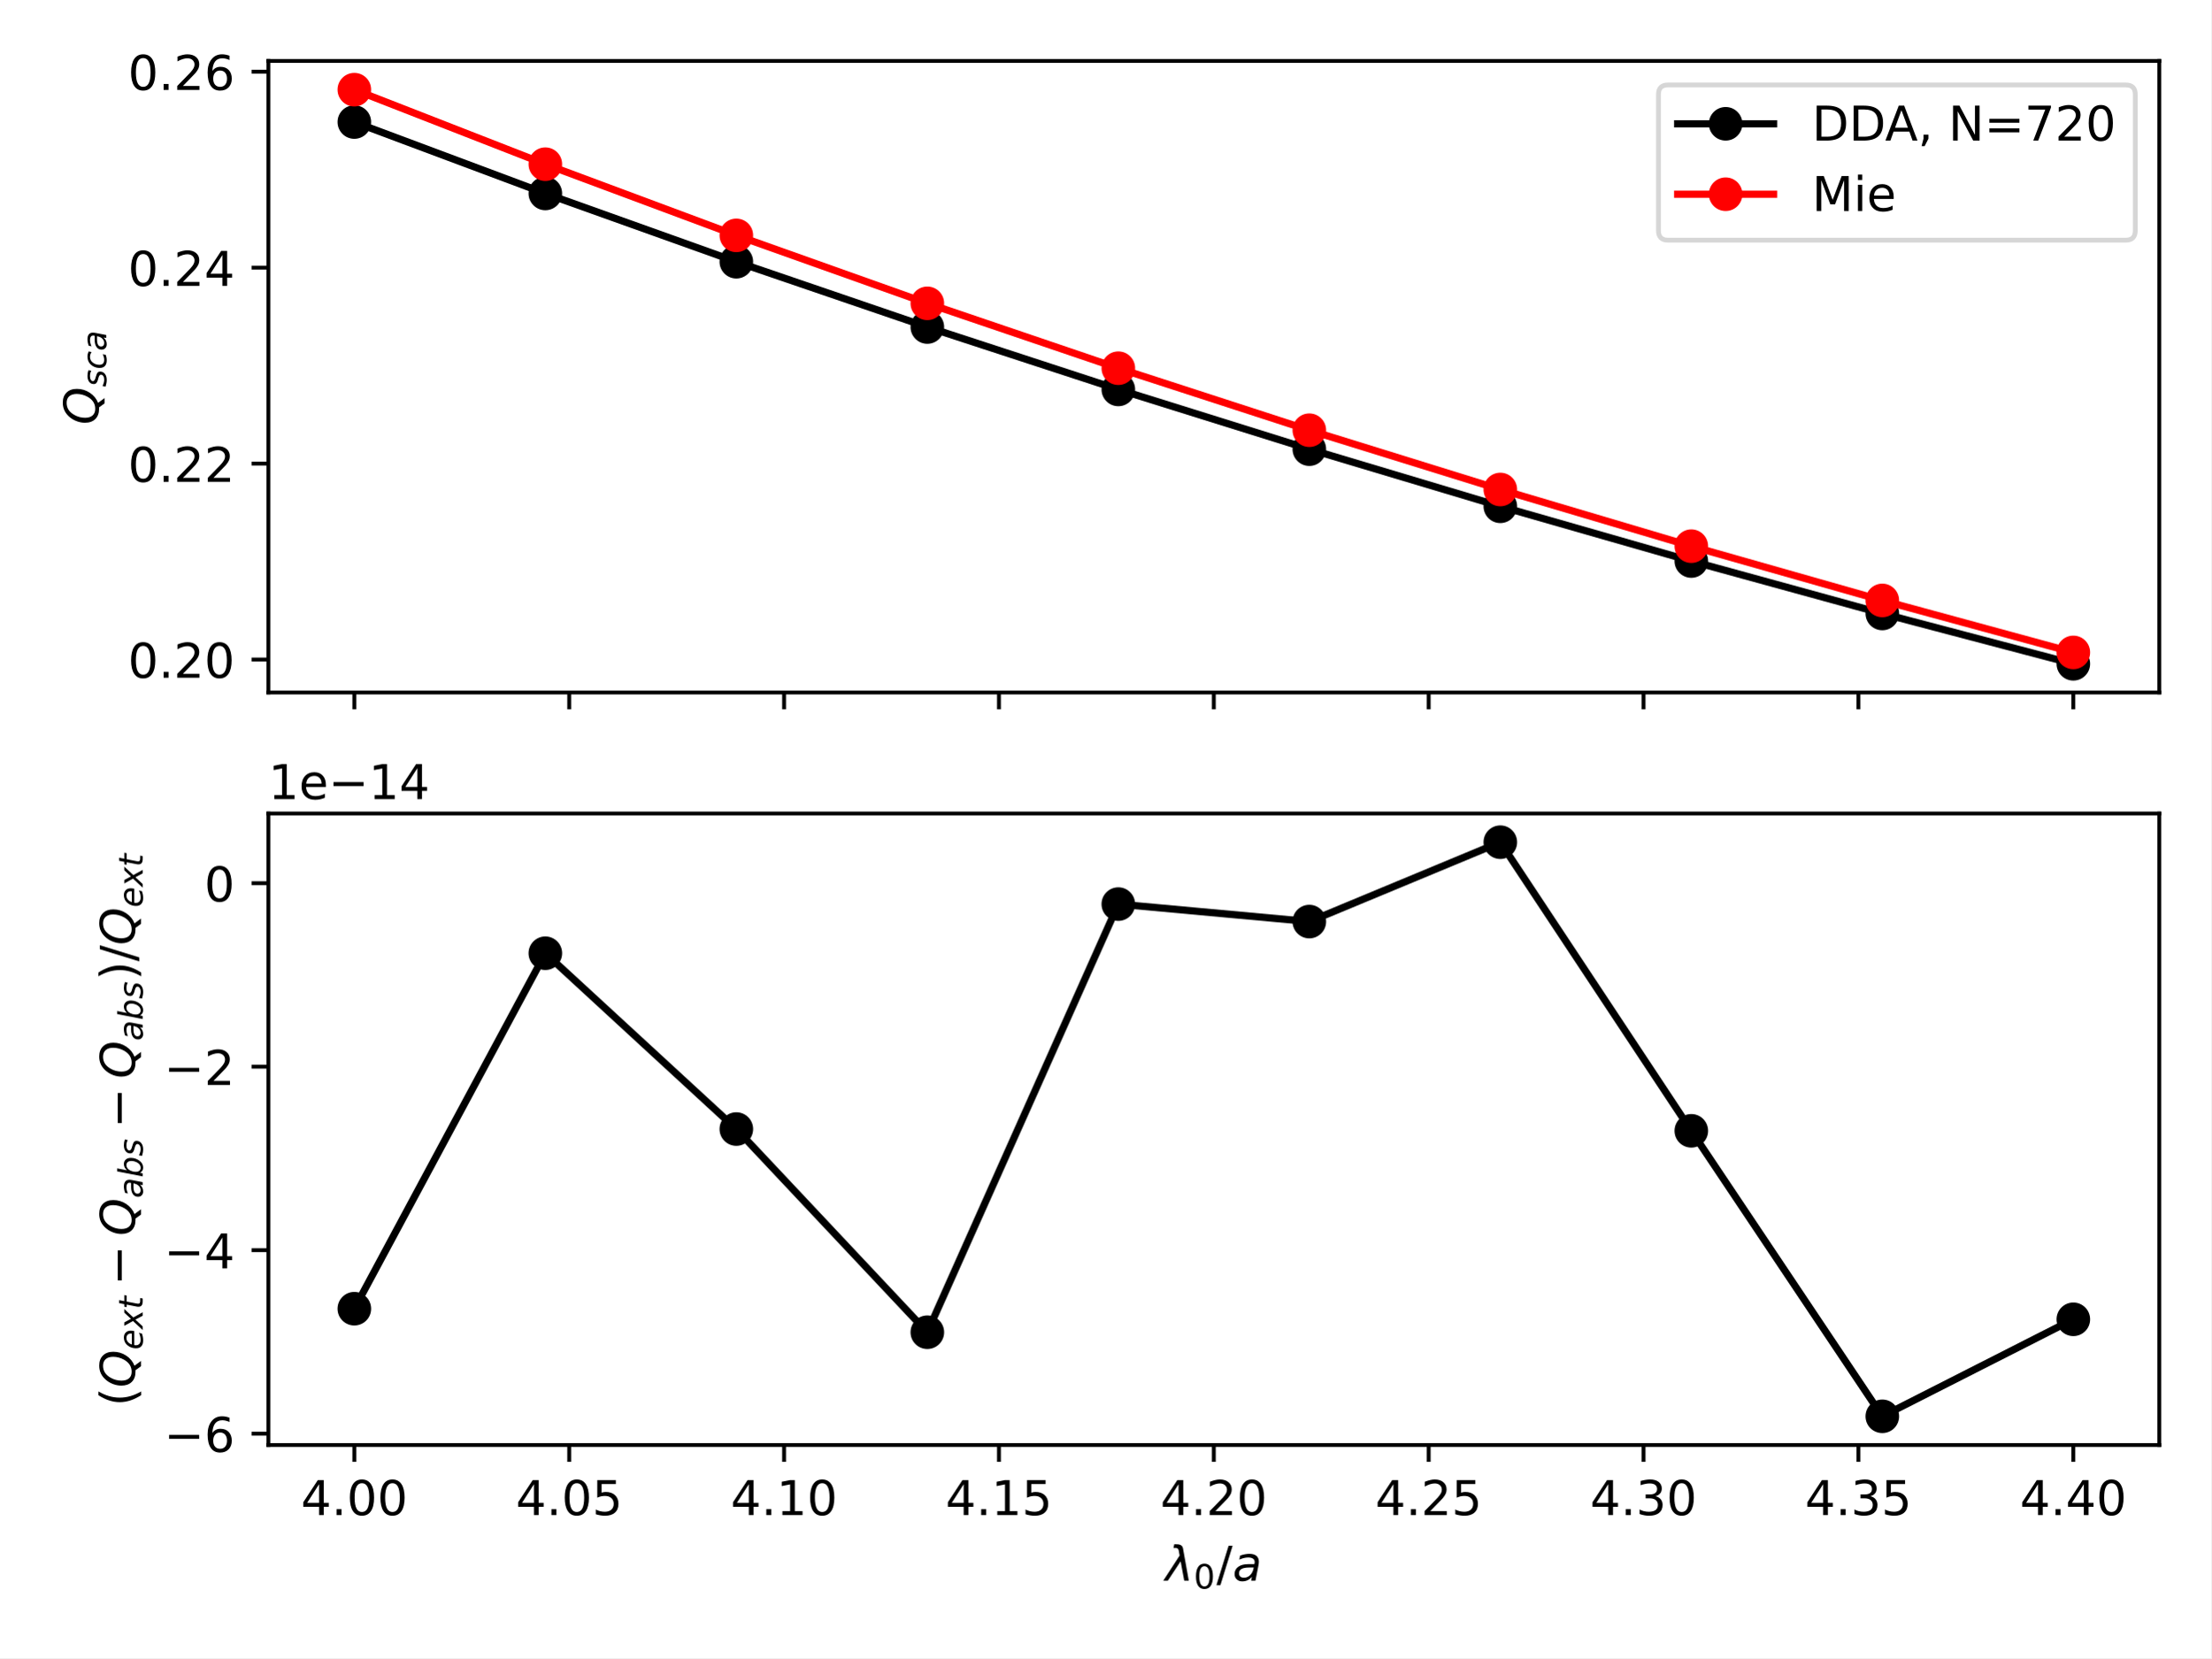
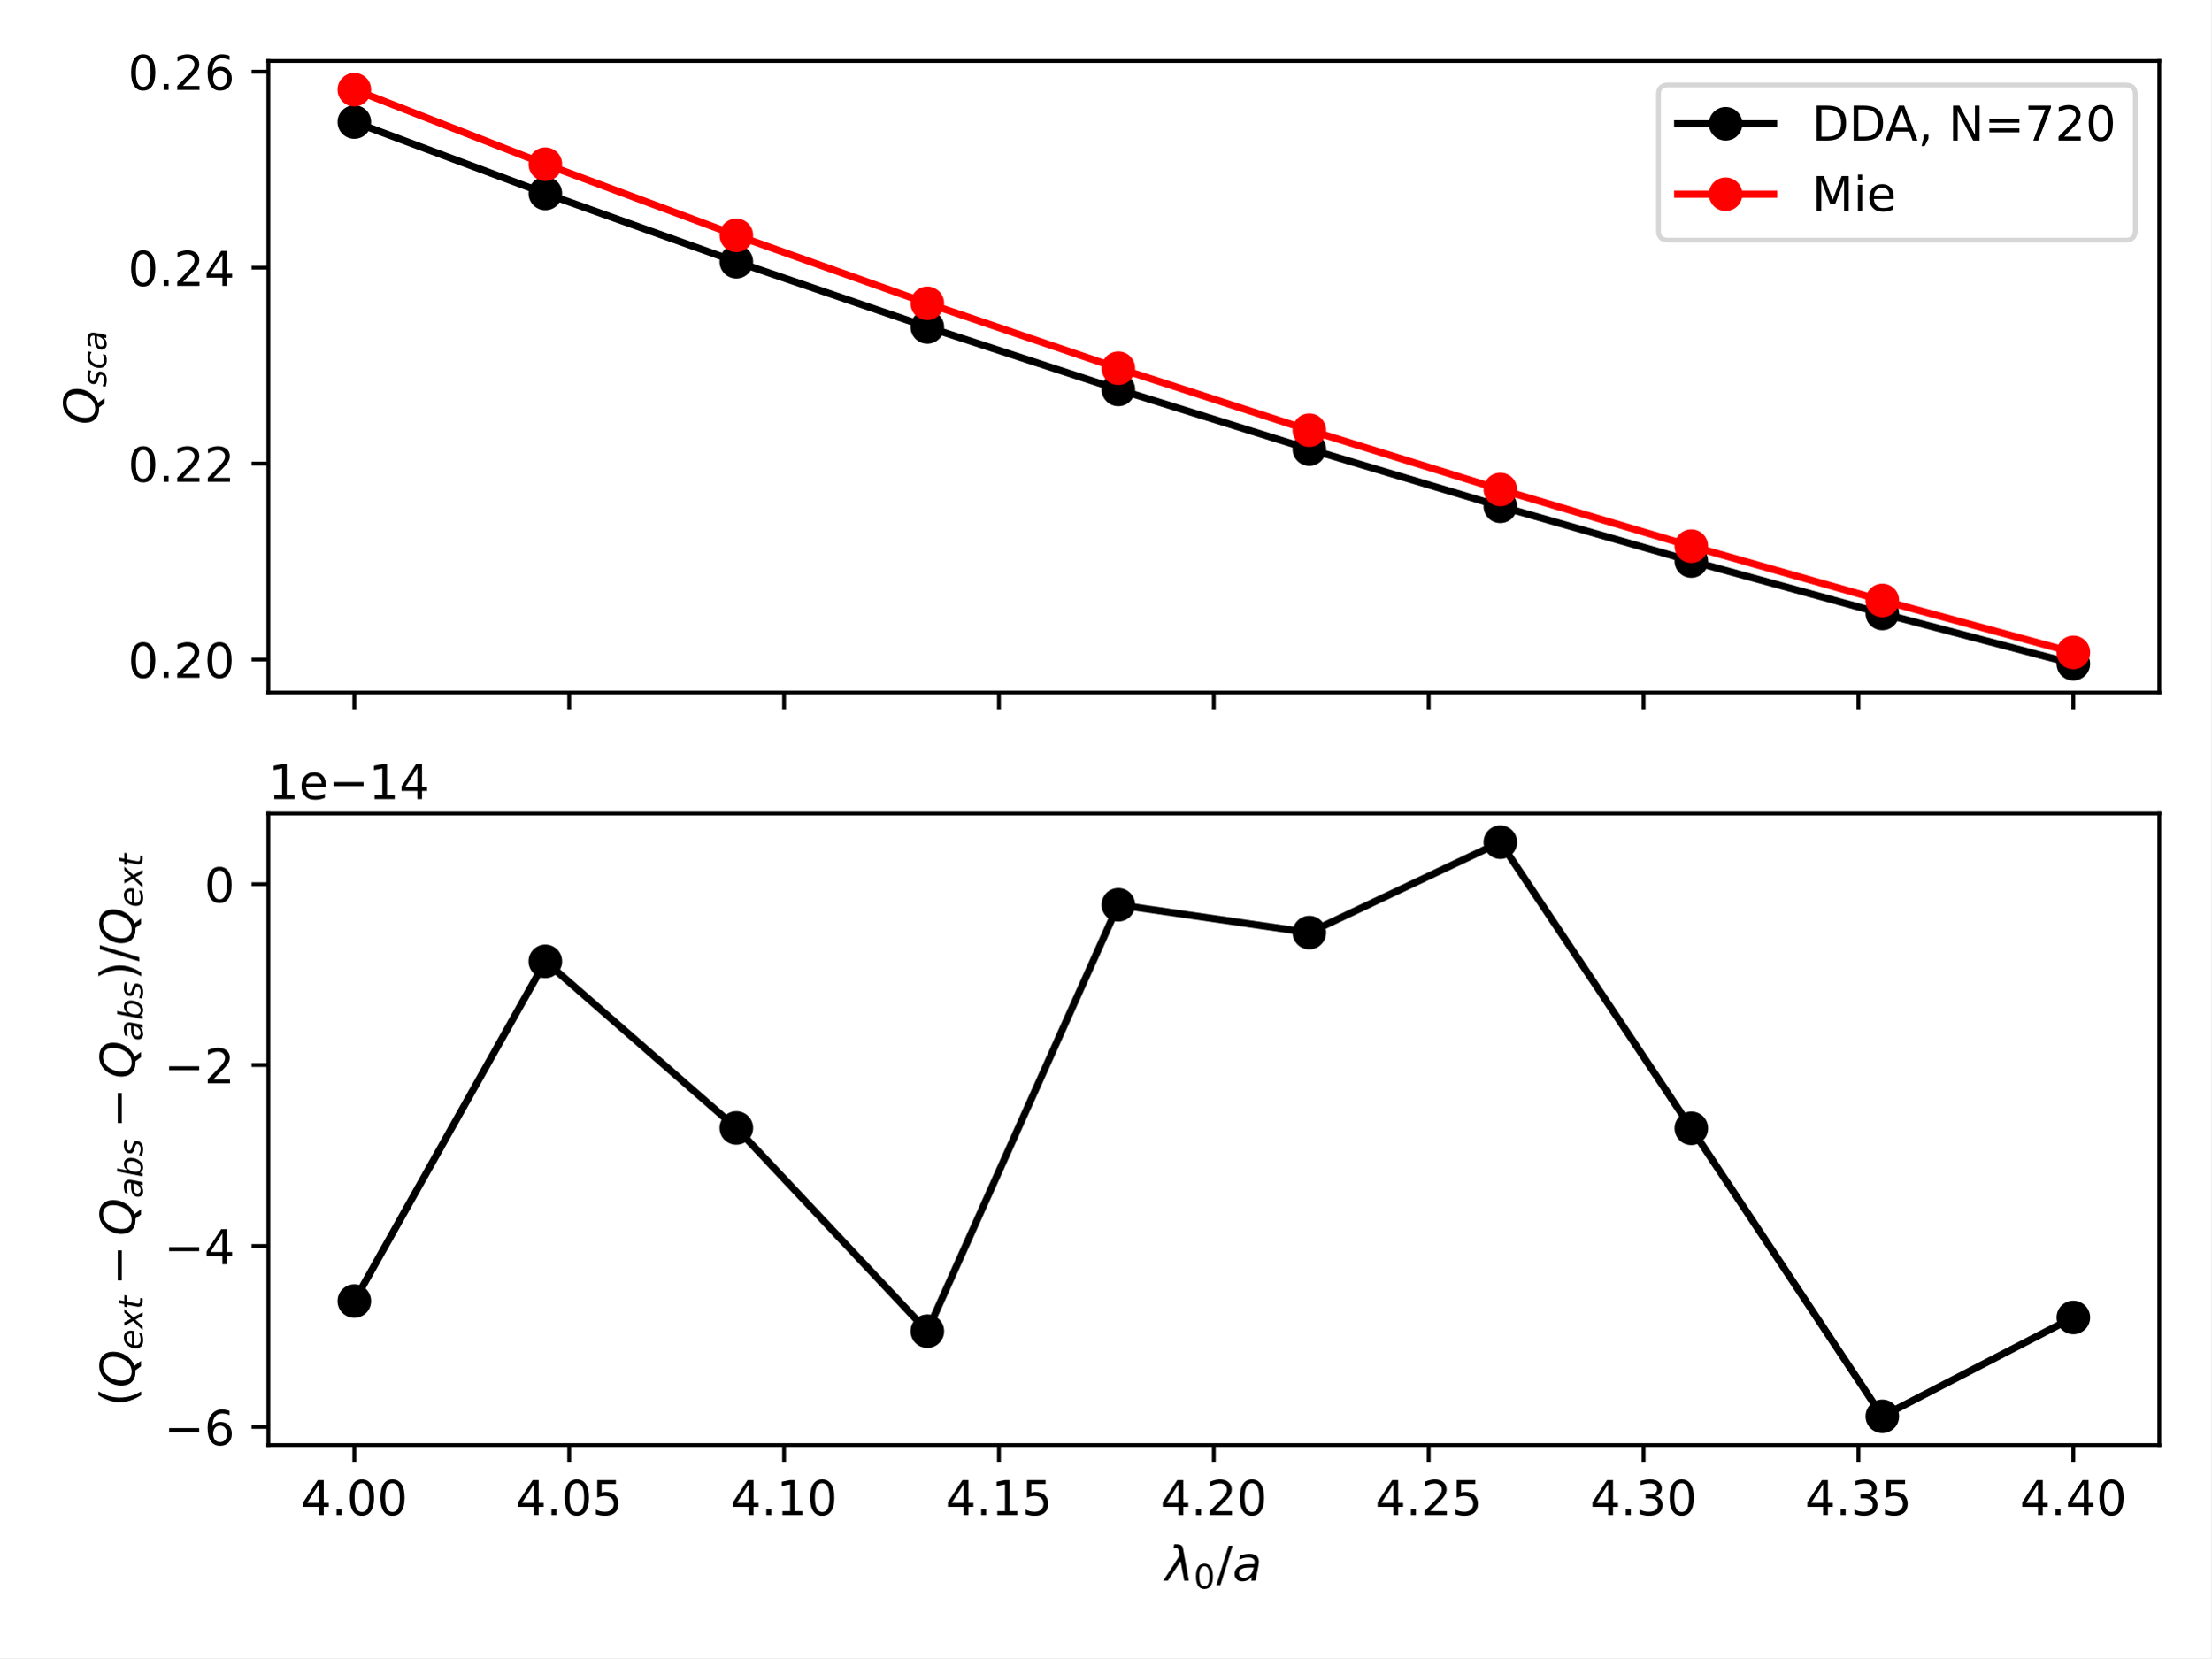
<svg xmlns="http://www.w3.org/2000/svg" xmlns:xlink="http://www.w3.org/1999/xlink" width="460.8pt" height="345.6pt" viewBox="0 0 460.8 345.6" version="1.1">
  <defs>
    <style type="text/css">*{stroke-linejoin: round; stroke-linecap: butt}</style>
  </defs>
  <g id="figure_1">
    <g id="patch_1">
      <path d="M 0 345.6  L 460.8 345.6  L 460.8 0  L 0 0  z " style="fill: #ffffff" />
    </g>
    <g id="axes_1">
      <g id="patch_2">
        <path d="M 55.928 144.337  L 450 144.337  L 450 12.702  L 55.928 12.702  z " style="fill: #ffffff" />
      </g>
      <g id="matplotlib.axis_1">
        <g id="xtick_1">
          <g id="line2d_1">
            <defs>
-               <path id="m3dba878d55" d="M 0 0  L 0 3.5  " style="stroke: #000000; stroke-width: 0.8" />
-             </defs>
-             <g>
-               <use xlink:href="#m3dba878d55" x="73.84" y="144.337" style="stroke: #000000; stroke-width: 0.8" />
+               <path id="mefe708e5c0" d="M 0 0  L 0 3.5  " style="stroke: #000000; stroke-width: 0.8" />
+             </defs>
+             <g>
+               <use xlink:href="#mefe708e5c0" x="73.84" y="144.337" style="stroke: #000000; stroke-width: 0.8" />
            </g>
          </g>
        </g>
        <g id="xtick_2">
          <g id="line2d_2">
            <g>
-               <use xlink:href="#m3dba878d55" x="118.621" y="144.337" style="stroke: #000000; stroke-width: 0.8" />
+               <use xlink:href="#mefe708e5c0" x="118.621" y="144.337" style="stroke: #000000; stroke-width: 0.8" />
            </g>
          </g>
        </g>
        <g id="xtick_3">
          <g id="line2d_3">
            <g>
-               <use xlink:href="#m3dba878d55" x="163.402" y="144.337" style="stroke: #000000; stroke-width: 0.8" />
+               <use xlink:href="#mefe708e5c0" x="163.402" y="144.337" style="stroke: #000000; stroke-width: 0.8" />
            </g>
          </g>
        </g>
        <g id="xtick_4">
          <g id="line2d_4">
            <g>
-               <use xlink:href="#m3dba878d55" x="208.183" y="144.337" style="stroke: #000000; stroke-width: 0.8" />
+               <use xlink:href="#mefe708e5c0" x="208.183" y="144.337" style="stroke: #000000; stroke-width: 0.8" />
            </g>
          </g>
        </g>
        <g id="xtick_5">
          <g id="line2d_5">
            <g>
-               <use xlink:href="#m3dba878d55" x="252.964" y="144.337" style="stroke: #000000; stroke-width: 0.8" />
+               <use xlink:href="#mefe708e5c0" x="252.964" y="144.337" style="stroke: #000000; stroke-width: 0.8" />
            </g>
          </g>
        </g>
        <g id="xtick_6">
          <g id="line2d_6">
            <g>
-               <use xlink:href="#m3dba878d55" x="297.745" y="144.337" style="stroke: #000000; stroke-width: 0.8" />
+               <use xlink:href="#mefe708e5c0" x="297.745" y="144.337" style="stroke: #000000; stroke-width: 0.8" />
            </g>
          </g>
        </g>
        <g id="xtick_7">
          <g id="line2d_7">
            <g>
-               <use xlink:href="#m3dba878d55" x="342.526" y="144.337" style="stroke: #000000; stroke-width: 0.8" />
+               <use xlink:href="#mefe708e5c0" x="342.526" y="144.337" style="stroke: #000000; stroke-width: 0.8" />
            </g>
          </g>
        </g>
        <g id="xtick_8">
          <g id="line2d_8">
            <g>
-               <use xlink:href="#m3dba878d55" x="387.307" y="144.337" style="stroke: #000000; stroke-width: 0.8" />
+               <use xlink:href="#mefe708e5c0" x="387.307" y="144.337" style="stroke: #000000; stroke-width: 0.8" />
            </g>
          </g>
        </g>
        <g id="xtick_9">
          <g id="line2d_9">
            <g>
-               <use xlink:href="#m3dba878d55" x="432.088" y="144.337" style="stroke: #000000; stroke-width: 0.8" />
+               <use xlink:href="#mefe708e5c0" x="432.088" y="144.337" style="stroke: #000000; stroke-width: 0.8" />
            </g>
          </g>
        </g>
      </g>
      <g id="matplotlib.axis_2">
        <g id="ytick_1">
          <g id="line2d_10">
            <defs>
-               <path id="m01445441dc" d="M 0 0  L -3.5 0  " style="stroke: #000000; stroke-width: 0.8" />
-             </defs>
-             <g>
-               <use xlink:href="#m01445441dc" x="55.928" y="137.465" style="stroke: #000000; stroke-width: 0.8" />
+               <path id="m9a8d14932c" d="M 0 0  L -3.5 0  " style="stroke: #000000; stroke-width: 0.8" />
+             </defs>
+             <g>
+               <use xlink:href="#m9a8d14932c" x="55.928" y="137.465" style="stroke: #000000; stroke-width: 0.8" />
            </g>
          </g>
          <g id="text_1">
            <g transform="translate(26.66238 141.2645)scale(0.1 -0.1)">
              <defs>
                <path id="DejaVuSans-30" d="M 2034 4250  Q 1547 4250 1301 3770  Q 1056 3291 1056 2328  Q 1056 1369 1301 889  Q 1547 409 2034 409  Q 2525 409 2770 889  Q 3016 1369 3016 2328  Q 3016 3291 2770 3770  Q 2525 4250 2034 4250  z M 2034 4750  Q 2819 4750 3233 4129  Q 3647 3509 3647 2328  Q 3647 1150 3233 529  Q 2819 -91 2034 -91  Q 1250 -91 836 529  Q 422 1150 422 2328  Q 422 3509 836 4129  Q 1250 4750 2034 4750  z " transform="scale(0.015625)" />
                <path id="DejaVuSans-2e" d="M 684 794  L 1344 794  L 1344 0  L 684 0  L 684 794  z " transform="scale(0.015625)" />
                <path id="DejaVuSans-32" d="M 1228 531  L 3431 531  L 3431 0  L 469 0  L 469 531  Q 828 903 1448 1529  Q 2069 2156 2228 2338  Q 2531 2678 2651 2914  Q 2772 3150 2772 3378  Q 2772 3750 2511 3984  Q 2250 4219 1831 4219  Q 1534 4219 1204 4116  Q 875 4013 500 3803  L 500 4441  Q 881 4594 1212 4672  Q 1544 4750 1819 4750  Q 2544 4750 2975 4387  Q 3406 4025 3406 3419  Q 3406 3131 3298 2873  Q 3191 2616 2906 2266  Q 2828 2175 2409 1742  Q 1991 1309 1228 531  z " transform="scale(0.015625)" />
              </defs>
              <use xlink:href="#DejaVuSans-30" />
              <use xlink:href="#DejaVuSans-2e" x="63.623" />
              <use xlink:href="#DejaVuSans-32" x="95.41" />
              <use xlink:href="#DejaVuSans-30" x="159.033" />
            </g>
          </g>
        </g>
        <g id="ytick_2">
          <g id="line2d_11">
            <g>
-               <use xlink:href="#m01445441dc" x="55.928" y="96.624" style="stroke: #000000; stroke-width: 0.8" />
+               <use xlink:href="#m9a8d14932c" x="55.928" y="96.624" style="stroke: #000000; stroke-width: 0.8" />
            </g>
          </g>
          <g id="text_2">
            <g transform="translate(26.66238 100.4233)scale(0.1 -0.1)">
              <use xlink:href="#DejaVuSans-30" />
              <use xlink:href="#DejaVuSans-2e" x="63.623" />
              <use xlink:href="#DejaVuSans-32" x="95.41" />
              <use xlink:href="#DejaVuSans-32" x="159.033" />
            </g>
          </g>
        </g>
        <g id="ytick_3">
          <g id="line2d_12">
            <g>
-               <use xlink:href="#m01445441dc" x="55.928" y="55.783" style="stroke: #000000; stroke-width: 0.8" />
+               <use xlink:href="#m9a8d14932c" x="55.928" y="55.783" style="stroke: #000000; stroke-width: 0.8" />
            </g>
          </g>
          <g id="text_3">
            <g transform="translate(26.66238 59.58205)scale(0.1 -0.1)">
              <defs>
                <path id="DejaVuSans-34" d="M 2419 4116  L 825 1625  L 2419 1625  L 2419 4116  z M 2253 4666  L 3047 4666  L 3047 1625  L 3713 1625  L 3713 1100  L 3047 1100  L 3047 0  L 2419 0  L 2419 1100  L 313 1100  L 313 1709  L 2253 4666  z " transform="scale(0.015625)" />
              </defs>
              <use xlink:href="#DejaVuSans-30" />
              <use xlink:href="#DejaVuSans-2e" x="63.623" />
              <use xlink:href="#DejaVuSans-32" x="95.41" />
              <use xlink:href="#DejaVuSans-34" x="159.033" />
            </g>
          </g>
        </g>
        <g id="ytick_4">
          <g id="line2d_13">
            <g>
-               <use xlink:href="#m01445441dc" x="55.928" y="14.942" style="stroke: #000000; stroke-width: 0.8" />
+               <use xlink:href="#m9a8d14932c" x="55.928" y="14.942" style="stroke: #000000; stroke-width: 0.8" />
            </g>
          </g>
          <g id="text_4">
            <g transform="translate(26.66238 18.74083)scale(0.1 -0.1)">
              <defs>
                <path id="DejaVuSans-36" d="M 2113 2584  Q 1688 2584 1439 2293  Q 1191 2003 1191 1497  Q 1191 994 1439 701  Q 1688 409 2113 409  Q 2538 409 2786 701  Q 3034 994 3034 1497  Q 3034 2003 2786 2293  Q 2538 2584 2113 2584  z M 3366 4563  L 3366 3988  Q 3128 4100 2886 4159  Q 2644 4219 2406 4219  Q 1781 4219 1451 3797  Q 1122 3375 1075 2522  Q 1259 2794 1537 2939  Q 1816 3084 2150 3084  Q 2853 3084 3261 2657  Q 3669 2231 3669 1497  Q 3669 778 3244 343  Q 2819 -91 2113 -91  Q 1303 -91 875 529  Q 447 1150 447 2328  Q 447 3434 972 4092  Q 1497 4750 2381 4750  Q 2619 4750 2861 4703  Q 3103 4656 3366 4563  z " transform="scale(0.015625)" />
              </defs>
              <use xlink:href="#DejaVuSans-30" />
              <use xlink:href="#DejaVuSans-2e" x="63.623" />
              <use xlink:href="#DejaVuSans-32" x="95.41" />
              <use xlink:href="#DejaVuSans-36" x="159.033" />
            </g>
          </g>
        </g>
        <g id="text_5">
          <g transform="translate(20.58269 88.51963)rotate(-90)scale(0.1 -0.1)">
            <defs>
              <path id="DejaVuSans-Oblique-51" d="M 2309 -84  Q 2275 -88 2237 -89  Q 2200 -91 2125 -91  Q 1250 -91 756 411  Q 263 913 263 1797  Q 263 2319 452 2844  Q 641 3369 978 3788  Q 1369 4269 1858 4509  Q 2347 4750 2938 4750  Q 3794 4750 4287 4245  Q 4781 3741 4781 2869  Q 4781 1928 4265 1147  Q 3750 366 2919 44  L 3553 -825  L 2847 -825  L 2309 -84  z M 2919 4238  Q 2400 4238 2003 3986  Q 1606 3734 1313 3219  Q 1125 2891 1026 2522  Q 928 2153 928 1778  Q 928 1128 1239 775  Q 1550 422 2119 422  Q 2631 422 3032 676  Q 3434 931 3719 1434  Q 3909 1772 4009 2142  Q 4109 2513 4109 2881  Q 4109 3528 3796 3883  Q 3484 4238 2919 4238  z " transform="scale(0.015625)" />
              <path id="DejaVuSans-Oblique-73" d="M 3200 3397  L 3091 2853  Q 2863 2978 2609 3040  Q 2356 3103 2088 3103  Q 1634 3103 1373 2948  Q 1113 2794 1113 2528  Q 1113 2219 1719 2053  Q 1766 2041 1788 2034  L 1972 1978  Q 2547 1819 2739 1644  Q 2931 1469 2931 1166  Q 2931 609 2489 259  Q 2047 -91 1331 -91  Q 1053 -91 747 -37  Q 441 16 72 128  L 184 722  Q 500 559 806 475  Q 1113 391 1394 391  Q 1816 391 2080 572  Q 2344 753 2344 1031  Q 2344 1331 1650 1516  L 1591 1531  L 1394 1581  Q 956 1697 753 1886  Q 550 2075 550 2369  Q 550 2928 970 3256  Q 1391 3584 2113 3584  Q 2397 3584 2667 3537  Q 2938 3491 3200 3397  z " transform="scale(0.015625)" />
              <path id="DejaVuSans-Oblique-63" d="M 3431 3366  L 3316 2797  Q 3109 2947 2876 3022  Q 2644 3097 2394 3097  Q 2119 3097 1870 3000  Q 1622 2903 1453 2725  Q 1184 2453 1037 2087  Q 891 1722 891 1331  Q 891 859 1127 628  Q 1363 397 1844 397  Q 2081 397 2348 469  Q 2616 541 2906 684  L 2797 116  Q 2547 13 2283 -39  Q 2019 -91 1741 -91  Q 1044 -91 669 257  Q 294 606 294 1253  Q 294 1797 489 2255  Q 684 2713 1069 3078  Q 1331 3328 1684 3456  Q 2038 3584 2456 3584  Q 2700 3584 2940 3529  Q 3181 3475 3431 3366  z " transform="scale(0.015625)" />
              <path id="DejaVuSans-Oblique-61" d="M 3438 1997  L 3047 0  L 2472 0  L 2578 531  Q 2325 219 2001 64  Q 1678 -91 1281 -91  Q 834 -91 548 182  Q 263 456 263 884  Q 263 1497 752 1853  Q 1241 2209 2100 2209  L 2900 2209  L 2931 2363  Q 2938 2388 2941 2417  Q 2944 2447 2944 2509  Q 2944 2788 2717 2942  Q 2491 3097 2081 3097  Q 1800 3097 1504 3025  Q 1209 2953 897 2809  L 997 3341  Q 1322 3463 1633 3523  Q 1944 3584 2234 3584  Q 2853 3584 3176 3315  Q 3500 3047 3500 2534  Q 3500 2431 3484 2292  Q 3469 2153 3438 1997  z M 2816 1759  L 2241 1759  Q 1534 1759 1195 1570  Q 856 1381 856 984  Q 856 709 1029 553  Q 1203 397 1509 397  Q 1978 397 2328 733  Q 2678 1069 2791 1631  L 2816 1759  z " transform="scale(0.015625)" />
            </defs>
            <use xlink:href="#DejaVuSans-Oblique-51" transform="translate(0 0.78125)" />
            <use xlink:href="#DejaVuSans-Oblique-73" transform="translate(78.71094 -15.625)scale(0.7)" />
            <use xlink:href="#DejaVuSans-Oblique-63" transform="translate(115.1807 -15.625)scale(0.7)" />
            <use xlink:href="#DejaVuSans-Oblique-61" transform="translate(153.667 -15.625)scale(0.7)" />
          </g>
        </g>
      </g>
      <g id="line2d_14">
-         <path d="M 73.84 25.434  L 113.646 40.318  L 153.451 54.549  L 193.256 68.154  L 233.061 81.166  L 272.867 93.613  L 312.672 105.526  L 352.477 116.935  L 392.282 127.868  L 432.088 138.354  " clip-path="url(#p6af7c54cac)" style="fill: none; stroke: #000000; stroke-width: 1.5; stroke-linecap: square" />
+         <path d="M 73.84 25.434  L 113.646 40.318  L 153.451 54.549  L 193.256 68.154  L 233.061 81.166  L 272.867 93.613  L 312.672 105.526  L 352.477 116.935  L 392.282 127.868  L 432.088 138.354  " clip-path="url(#pf096451b74)" style="fill: none; stroke: #000000; stroke-width: 1.5; stroke-linecap: square" />
        <defs>
-           <path id="mf5b6920b8e" d="M 0 3  C 0.796 3 1.559 2.684 2.121 2.121  C 2.684 1.559 3 0.796 3 0  C 3 -0.796 2.684 -1.559 2.121 -2.121  C 1.559 -2.684 0.796 -3 0 -3  C -0.796 -3 -1.559 -2.684 -2.121 -2.121  C -2.684 -1.559 -3 -0.796 -3 0  C -3 0.796 -2.684 1.559 -2.121 2.121  C -1.559 2.684 -0.796 3 0 3  z " style="stroke: #000000" />
+           <path id="m62af0c0b43" d="M 0 3  C 0.796 3 1.559 2.684 2.121 2.121  C 2.684 1.559 3 0.796 3 0  C 3 -0.796 2.684 -1.559 2.121 -2.121  C 1.559 -2.684 0.796 -3 0 -3  C -0.796 -3 -1.559 -2.684 -2.121 -2.121  C -2.684 -1.559 -3 -0.796 -3 0  C -3 0.796 -2.684 1.559 -2.121 2.121  C -1.559 2.684 -0.796 3 0 3  z " style="stroke: #000000" />
        </defs>
-         <g clip-path="url(#p6af7c54cac)">
-           <use xlink:href="#mf5b6920b8e" x="73.84" y="25.434" style="stroke: #000000" />
-           <use xlink:href="#mf5b6920b8e" x="113.646" y="40.318" style="stroke: #000000" />
-           <use xlink:href="#mf5b6920b8e" x="153.451" y="54.549" style="stroke: #000000" />
-           <use xlink:href="#mf5b6920b8e" x="193.256" y="68.154" style="stroke: #000000" />
-           <use xlink:href="#mf5b6920b8e" x="233.061" y="81.166" style="stroke: #000000" />
-           <use xlink:href="#mf5b6920b8e" x="272.867" y="93.613" style="stroke: #000000" />
-           <use xlink:href="#mf5b6920b8e" x="312.672" y="105.526" style="stroke: #000000" />
-           <use xlink:href="#mf5b6920b8e" x="352.477" y="116.935" style="stroke: #000000" />
-           <use xlink:href="#mf5b6920b8e" x="392.282" y="127.868" style="stroke: #000000" />
-           <use xlink:href="#mf5b6920b8e" x="432.088" y="138.354" style="stroke: #000000" />
+         <g clip-path="url(#pf096451b74)">
+           <use xlink:href="#m62af0c0b43" x="73.84" y="25.434" style="stroke: #000000" />
+           <use xlink:href="#m62af0c0b43" x="113.646" y="40.318" style="stroke: #000000" />
+           <use xlink:href="#m62af0c0b43" x="153.451" y="54.549" style="stroke: #000000" />
+           <use xlink:href="#m62af0c0b43" x="193.256" y="68.154" style="stroke: #000000" />
+           <use xlink:href="#m62af0c0b43" x="233.061" y="81.166" style="stroke: #000000" />
+           <use xlink:href="#m62af0c0b43" x="272.867" y="93.613" style="stroke: #000000" />
+           <use xlink:href="#m62af0c0b43" x="312.672" y="105.526" style="stroke: #000000" />
+           <use xlink:href="#m62af0c0b43" x="352.477" y="116.935" style="stroke: #000000" />
+           <use xlink:href="#m62af0c0b43" x="392.282" y="127.868" style="stroke: #000000" />
+           <use xlink:href="#m62af0c0b43" x="432.088" y="138.354" style="stroke: #000000" />
        </g>
      </g>
      <g id="line2d_15">
-         <path d="M 73.84 18.686  L 113.646 34.219  L 153.451 49.051  L 193.256 63.215  L 233.061 76.742  L 272.867 89.667  L 312.672 102.021  L 352.477 113.838  L 392.282 125.148  L 432.088 135.983  " clip-path="url(#p6af7c54cac)" style="fill: none; stroke: #ff0000; stroke-width: 1.5; stroke-linecap: square" />
+         <path d="M 73.84 18.686  L 113.646 34.219  L 153.451 49.051  L 193.256 63.215  L 233.061 76.742  L 272.867 89.667  L 312.672 102.021  L 352.477 113.838  L 392.282 125.148  L 432.088 135.983  " clip-path="url(#pf096451b74)" style="fill: none; stroke: #ff0000; stroke-width: 1.5; stroke-linecap: square" />
        <defs>
-           <path id="me8495bc7ce" d="M 0 3  C 0.796 3 1.559 2.684 2.121 2.121  C 2.684 1.559 3 0.796 3 0  C 3 -0.796 2.684 -1.559 2.121 -2.121  C 1.559 -2.684 0.796 -3 0 -3  C -0.796 -3 -1.559 -2.684 -2.121 -2.121  C -2.684 -1.559 -3 -0.796 -3 0  C -3 0.796 -2.684 1.559 -2.121 2.121  C -1.559 2.684 -0.796 3 0 3  z " style="stroke: #ff0000" />
+           <path id="m1eda26ffae" d="M 0 3  C 0.796 3 1.559 2.684 2.121 2.121  C 2.684 1.559 3 0.796 3 0  C 3 -0.796 2.684 -1.559 2.121 -2.121  C 1.559 -2.684 0.796 -3 0 -3  C -0.796 -3 -1.559 -2.684 -2.121 -2.121  C -2.684 -1.559 -3 -0.796 -3 0  C -3 0.796 -2.684 1.559 -2.121 2.121  C -1.559 2.684 -0.796 3 0 3  z " style="stroke: #ff0000" />
        </defs>
-         <g clip-path="url(#p6af7c54cac)">
-           <use xlink:href="#me8495bc7ce" x="73.84" y="18.686" style="fill: #ff0000; stroke: #ff0000" />
-           <use xlink:href="#me8495bc7ce" x="113.646" y="34.219" style="fill: #ff0000; stroke: #ff0000" />
-           <use xlink:href="#me8495bc7ce" x="153.451" y="49.051" style="fill: #ff0000; stroke: #ff0000" />
-           <use xlink:href="#me8495bc7ce" x="193.256" y="63.215" style="fill: #ff0000; stroke: #ff0000" />
-           <use xlink:href="#me8495bc7ce" x="233.061" y="76.742" style="fill: #ff0000; stroke: #ff0000" />
-           <use xlink:href="#me8495bc7ce" x="272.867" y="89.667" style="fill: #ff0000; stroke: #ff0000" />
-           <use xlink:href="#me8495bc7ce" x="312.672" y="102.021" style="fill: #ff0000; stroke: #ff0000" />
-           <use xlink:href="#me8495bc7ce" x="352.477" y="113.838" style="fill: #ff0000; stroke: #ff0000" />
-           <use xlink:href="#me8495bc7ce" x="392.282" y="125.148" style="fill: #ff0000; stroke: #ff0000" />
-           <use xlink:href="#me8495bc7ce" x="432.088" y="135.983" style="fill: #ff0000; stroke: #ff0000" />
+         <g clip-path="url(#pf096451b74)">
+           <use xlink:href="#m1eda26ffae" x="73.84" y="18.686" style="fill: #ff0000; stroke: #ff0000" />
+           <use xlink:href="#m1eda26ffae" x="113.646" y="34.219" style="fill: #ff0000; stroke: #ff0000" />
+           <use xlink:href="#m1eda26ffae" x="153.451" y="49.051" style="fill: #ff0000; stroke: #ff0000" />
+           <use xlink:href="#m1eda26ffae" x="193.256" y="63.215" style="fill: #ff0000; stroke: #ff0000" />
+           <use xlink:href="#m1eda26ffae" x="233.061" y="76.742" style="fill: #ff0000; stroke: #ff0000" />
+           <use xlink:href="#m1eda26ffae" x="272.867" y="89.667" style="fill: #ff0000; stroke: #ff0000" />
+           <use xlink:href="#m1eda26ffae" x="312.672" y="102.021" style="fill: #ff0000; stroke: #ff0000" />
+           <use xlink:href="#m1eda26ffae" x="352.477" y="113.838" style="fill: #ff0000; stroke: #ff0000" />
+           <use xlink:href="#m1eda26ffae" x="392.282" y="125.148" style="fill: #ff0000; stroke: #ff0000" />
+           <use xlink:href="#m1eda26ffae" x="432.088" y="135.983" style="fill: #ff0000; stroke: #ff0000" />
        </g>
      </g>
      <g id="patch_3">
        <path d="M 55.928 144.337  L 55.928 12.702  " style="fill: none; stroke: #000000; stroke-width: 0.8; stroke-linejoin: miter; stroke-linecap: square" />
      </g>
      <g id="patch_4">
        <path d="M 450 144.337  L 450 12.702  " style="fill: none; stroke: #000000; stroke-width: 0.8; stroke-linejoin: miter; stroke-linecap: square" />
      </g>
      <g id="patch_5">
        <path d="M 55.928 144.337  L 450 144.337  " style="fill: none; stroke: #000000; stroke-width: 0.8; stroke-linejoin: miter; stroke-linecap: square" />
      </g>
      <g id="patch_6">
        <path d="M 55.928 12.702  L 450 12.702  " style="fill: none; stroke: #000000; stroke-width: 0.8; stroke-linejoin: miter; stroke-linecap: square" />
      </g>
      <g id="legend_1">
        <g id="patch_7">
          <path d="M 347.63 50.058  L 443 50.058  Q 445 50.058 445 48.058  L 445 19.702  Q 445 17.702 443 17.702  L 347.63 17.702  Q 345.63 17.702 345.63 19.702  L 345.63 48.058  Q 345.63 50.058 347.63 50.058  z " style="fill: #ffffff; opacity: 0.8; stroke: #cccccc; stroke-linejoin: miter" />
        </g>
        <g id="line2d_16">
          <path d="M 349.63 25.801  L 359.63 25.801  L 369.63 25.801  " style="fill: none; stroke: #000000; stroke-width: 1.5; stroke-linecap: square" />
          <g>
-             <use xlink:href="#mf5b6920b8e" x="359.63" y="25.801" style="stroke: #000000" />
+             <use xlink:href="#m62af0c0b43" x="359.63" y="25.801" style="stroke: #000000" />
          </g>
        </g>
        <g id="text_6">
          <g transform="translate(377.6297 29.30061)scale(0.1 -0.1)">
            <defs>
              <path id="DejaVuSans-44" d="M 1259 4147  L 1259 519  L 2022 519  Q 2988 519 3436 956  Q 3884 1394 3884 2338  Q 3884 3275 3436 3711  Q 2988 4147 2022 4147  L 1259 4147  z M 628 4666  L 1925 4666  Q 3281 4666 3915 4102  Q 4550 3538 4550 2338  Q 4550 1131 3912 565  Q 3275 0 1925 0  L 628 0  L 628 4666  z " transform="scale(0.015625)" />
              <path id="DejaVuSans-41" d="M 2188 4044  L 1331 1722  L 3047 1722  L 2188 4044  z M 1831 4666  L 2547 4666  L 4325 0  L 3669 0  L 3244 1197  L 1141 1197  L 716 0  L 50 0  L 1831 4666  z " transform="scale(0.015625)" />
              <path id="DejaVuSans-2c" d="M 750 794  L 1409 794  L 1409 256  L 897 -744  L 494 -744  L 750 256  L 750 794  z " transform="scale(0.015625)" />
              <path id="DejaVuSans-20" transform="scale(0.015625)" />
              <path id="DejaVuSans-4e" d="M 628 4666  L 1478 4666  L 3547 763  L 3547 4666  L 4159 4666  L 4159 0  L 3309 0  L 1241 3903  L 1241 0  L 628 0  L 628 4666  z " transform="scale(0.015625)" />
              <path id="DejaVuSans-3d" d="M 678 2906  L 4684 2906  L 4684 2381  L 678 2381  L 678 2906  z M 678 1631  L 4684 1631  L 4684 1100  L 678 1100  L 678 1631  z " transform="scale(0.015625)" />
              <path id="DejaVuSans-37" d="M 525 4666  L 3525 4666  L 3525 4397  L 1831 0  L 1172 0  L 2766 4134  L 525 4134  L 525 4666  z " transform="scale(0.015625)" />
            </defs>
            <use xlink:href="#DejaVuSans-44" />
            <use xlink:href="#DejaVuSans-44" x="77.002" />
            <use xlink:href="#DejaVuSans-41" x="152.254" />
            <use xlink:href="#DejaVuSans-2c" x="220.662" />
            <use xlink:href="#DejaVuSans-20" x="252.449" />
            <use xlink:href="#DejaVuSans-4e" x="284.236" />
            <use xlink:href="#DejaVuSans-3d" x="359.041" />
            <use xlink:href="#DejaVuSans-37" x="442.83" />
            <use xlink:href="#DejaVuSans-32" x="506.453" />
            <use xlink:href="#DejaVuSans-30" x="570.076" />
          </g>
        </g>
        <g id="line2d_17">
          <path d="M 349.63 40.479  L 359.63 40.479  L 369.63 40.479  " style="fill: none; stroke: #ff0000; stroke-width: 1.5; stroke-linecap: square" />
          <g>
-             <use xlink:href="#me8495bc7ce" x="359.63" y="40.479" style="fill: #ff0000; stroke: #ff0000" />
+             <use xlink:href="#m1eda26ffae" x="359.63" y="40.479" style="fill: #ff0000; stroke: #ff0000" />
          </g>
        </g>
        <g id="text_7">
          <g transform="translate(377.6297 43.97873)scale(0.1 -0.1)">
            <defs>
              <path id="DejaVuSans-4d" d="M 628 4666  L 1569 4666  L 2759 1491  L 3956 4666  L 4897 4666  L 4897 0  L 4281 0  L 4281 4097  L 3078 897  L 2444 897  L 1241 4097  L 1241 0  L 628 0  L 628 4666  z " transform="scale(0.015625)" />
              <path id="DejaVuSans-69" d="M 603 3500  L 1178 3500  L 1178 0  L 603 0  L 603 3500  z M 603 4863  L 1178 4863  L 1178 4134  L 603 4134  L 603 4863  z " transform="scale(0.015625)" />
              <path id="DejaVuSans-65" d="M 3597 1894  L 3597 1613  L 953 1613  Q 991 1019 1311 708  Q 1631 397 2203 397  Q 2534 397 2845 478  Q 3156 559 3463 722  L 3463 178  Q 3153 47 2828 -22  Q 2503 -91 2169 -91  Q 1331 -91 842 396  Q 353 884 353 1716  Q 353 2575 817 3079  Q 1281 3584 2069 3584  Q 2775 3584 3186 3129  Q 3597 2675 3597 1894  z M 3022 2063  Q 3016 2534 2758 2815  Q 2500 3097 2075 3097  Q 1594 3097 1305 2825  Q 1016 2553 972 2059  L 3022 2063  z " transform="scale(0.015625)" />
            </defs>
            <use xlink:href="#DejaVuSans-4d" />
            <use xlink:href="#DejaVuSans-69" x="86.279" />
            <use xlink:href="#DejaVuSans-65" x="114.062" />
          </g>
        </g>
      </g>
    </g>
    <g id="axes_2">
      <g id="patch_8">
        <path d="M 55.928 301.192  L 450 301.192  L 450 169.557  L 55.928 169.557  z " style="fill: #ffffff" />
      </g>
      <g id="matplotlib.axis_3">
        <g id="xtick_10">
          <g id="line2d_18">
            <g>
-               <use xlink:href="#m3dba878d55" x="73.84" y="301.192" style="stroke: #000000; stroke-width: 0.8" />
+               <use xlink:href="#mefe708e5c0" x="73.84" y="301.192" style="stroke: #000000; stroke-width: 0.8" />
            </g>
          </g>
          <g id="text_8">
            <g transform="translate(62.70755 315.7904)scale(0.1 -0.1)">
              <use xlink:href="#DejaVuSans-34" />
              <use xlink:href="#DejaVuSans-2e" x="63.623" />
              <use xlink:href="#DejaVuSans-30" x="95.41" />
              <use xlink:href="#DejaVuSans-30" x="159.033" />
            </g>
          </g>
        </g>
        <g id="xtick_11">
          <g id="line2d_19">
            <g>
-               <use xlink:href="#m3dba878d55" x="118.621" y="301.192" style="stroke: #000000; stroke-width: 0.8" />
+               <use xlink:href="#mefe708e5c0" x="118.621" y="301.192" style="stroke: #000000; stroke-width: 0.8" />
            </g>
          </g>
          <g id="text_9">
            <g transform="translate(107.4885 315.7904)scale(0.1 -0.1)">
              <defs>
                <path id="DejaVuSans-35" d="M 691 4666  L 3169 4666  L 3169 4134  L 1269 4134  L 1269 2991  Q 1406 3038 1543 3061  Q 1681 3084 1819 3084  Q 2600 3084 3056 2656  Q 3513 2228 3513 1497  Q 3513 744 3044 326  Q 2575 -91 1722 -91  Q 1428 -91 1123 -41  Q 819 9 494 109  L 494 744  Q 775 591 1075 516  Q 1375 441 1709 441  Q 2250 441 2565 725  Q 2881 1009 2881 1497  Q 2881 1984 2565 2268  Q 2250 2553 1709 2553  Q 1456 2553 1204 2497  Q 953 2441 691 2322  L 691 4666  z " transform="scale(0.015625)" />
              </defs>
              <use xlink:href="#DejaVuSans-34" />
              <use xlink:href="#DejaVuSans-2e" x="63.623" />
              <use xlink:href="#DejaVuSans-30" x="95.41" />
              <use xlink:href="#DejaVuSans-35" x="159.033" />
            </g>
          </g>
        </g>
        <g id="xtick_12">
          <g id="line2d_20">
            <g>
-               <use xlink:href="#m3dba878d55" x="163.402" y="301.192" style="stroke: #000000; stroke-width: 0.8" />
+               <use xlink:href="#mefe708e5c0" x="163.402" y="301.192" style="stroke: #000000; stroke-width: 0.8" />
            </g>
          </g>
          <g id="text_10">
            <g transform="translate(152.2694 315.7904)scale(0.1 -0.1)">
              <defs>
                <path id="DejaVuSans-31" d="M 794 531  L 1825 531  L 1825 4091  L 703 3866  L 703 4441  L 1819 4666  L 2450 4666  L 2450 531  L 3481 531  L 3481 0  L 794 0  L 794 531  z " transform="scale(0.015625)" />
              </defs>
              <use xlink:href="#DejaVuSans-34" />
              <use xlink:href="#DejaVuSans-2e" x="63.623" />
              <use xlink:href="#DejaVuSans-31" x="95.41" />
              <use xlink:href="#DejaVuSans-30" x="159.033" />
            </g>
          </g>
        </g>
        <g id="xtick_13">
          <g id="line2d_21">
            <g>
-               <use xlink:href="#m3dba878d55" x="208.183" y="301.192" style="stroke: #000000; stroke-width: 0.8" />
+               <use xlink:href="#mefe708e5c0" x="208.183" y="301.192" style="stroke: #000000; stroke-width: 0.8" />
            </g>
          </g>
          <g id="text_11">
            <g transform="translate(197.0503 315.7904)scale(0.1 -0.1)">
              <use xlink:href="#DejaVuSans-34" />
              <use xlink:href="#DejaVuSans-2e" x="63.623" />
              <use xlink:href="#DejaVuSans-31" x="95.41" />
              <use xlink:href="#DejaVuSans-35" x="159.033" />
            </g>
          </g>
        </g>
        <g id="xtick_14">
          <g id="line2d_22">
            <g>
-               <use xlink:href="#m3dba878d55" x="252.964" y="301.192" style="stroke: #000000; stroke-width: 0.8" />
+               <use xlink:href="#mefe708e5c0" x="252.964" y="301.192" style="stroke: #000000; stroke-width: 0.8" />
            </g>
          </g>
          <g id="text_12">
            <g transform="translate(241.8312 315.7904)scale(0.1 -0.1)">
              <use xlink:href="#DejaVuSans-34" />
              <use xlink:href="#DejaVuSans-2e" x="63.623" />
              <use xlink:href="#DejaVuSans-32" x="95.41" />
              <use xlink:href="#DejaVuSans-30" x="159.033" />
            </g>
          </g>
        </g>
        <g id="xtick_15">
          <g id="line2d_23">
            <g>
-               <use xlink:href="#m3dba878d55" x="297.745" y="301.192" style="stroke: #000000; stroke-width: 0.8" />
+               <use xlink:href="#mefe708e5c0" x="297.745" y="301.192" style="stroke: #000000; stroke-width: 0.8" />
            </g>
          </g>
          <g id="text_13">
            <g transform="translate(286.6121 315.7904)scale(0.1 -0.1)">
              <use xlink:href="#DejaVuSans-34" />
              <use xlink:href="#DejaVuSans-2e" x="63.623" />
              <use xlink:href="#DejaVuSans-32" x="95.41" />
              <use xlink:href="#DejaVuSans-35" x="159.033" />
            </g>
          </g>
        </g>
        <g id="xtick_16">
          <g id="line2d_24">
            <g>
-               <use xlink:href="#m3dba878d55" x="342.526" y="301.192" style="stroke: #000000; stroke-width: 0.8" />
+               <use xlink:href="#mefe708e5c0" x="342.526" y="301.192" style="stroke: #000000; stroke-width: 0.8" />
            </g>
          </g>
          <g id="text_14">
            <g transform="translate(331.393 315.7904)scale(0.1 -0.1)">
              <defs>
                <path id="DejaVuSans-33" d="M 2597 2516  Q 3050 2419 3304 2112  Q 3559 1806 3559 1356  Q 3559 666 3084 287  Q 2609 -91 1734 -91  Q 1441 -91 1130 -33  Q 819 25 488 141  L 488 750  Q 750 597 1062 519  Q 1375 441 1716 441  Q 2309 441 2620 675  Q 2931 909 2931 1356  Q 2931 1769 2642 2001  Q 2353 2234 1838 2234  L 1294 2234  L 1294 2753  L 1863 2753  Q 2328 2753 2575 2939  Q 2822 3125 2822 3475  Q 2822 3834 2567 4026  Q 2313 4219 1838 4219  Q 1578 4219 1281 4162  Q 984 4106 628 3988  L 628 4550  Q 988 4650 1302 4700  Q 1616 4750 1894 4750  Q 2613 4750 3031 4423  Q 3450 4097 3450 3541  Q 3450 3153 3228 2886  Q 3006 2619 2597 2516  z " transform="scale(0.015625)" />
              </defs>
              <use xlink:href="#DejaVuSans-34" />
              <use xlink:href="#DejaVuSans-2e" x="63.623" />
              <use xlink:href="#DejaVuSans-33" x="95.41" />
              <use xlink:href="#DejaVuSans-30" x="159.033" />
            </g>
          </g>
        </g>
        <g id="xtick_17">
          <g id="line2d_25">
            <g>
-               <use xlink:href="#m3dba878d55" x="387.307" y="301.192" style="stroke: #000000; stroke-width: 0.8" />
+               <use xlink:href="#mefe708e5c0" x="387.307" y="301.192" style="stroke: #000000; stroke-width: 0.8" />
            </g>
          </g>
          <g id="text_15">
            <g transform="translate(376.1739 315.7904)scale(0.1 -0.1)">
              <use xlink:href="#DejaVuSans-34" />
              <use xlink:href="#DejaVuSans-2e" x="63.623" />
              <use xlink:href="#DejaVuSans-33" x="95.41" />
              <use xlink:href="#DejaVuSans-35" x="159.033" />
            </g>
          </g>
        </g>
        <g id="xtick_18">
          <g id="line2d_26">
            <g>
-               <use xlink:href="#m3dba878d55" x="432.088" y="301.192" style="stroke: #000000; stroke-width: 0.8" />
+               <use xlink:href="#mefe708e5c0" x="432.088" y="301.192" style="stroke: #000000; stroke-width: 0.8" />
            </g>
          </g>
          <g id="text_16">
            <g transform="translate(420.9548 315.7904)scale(0.1 -0.1)">
              <use xlink:href="#DejaVuSans-34" />
              <use xlink:href="#DejaVuSans-2e" x="63.623" />
              <use xlink:href="#DejaVuSans-34" x="95.41" />
              <use xlink:href="#DejaVuSans-30" x="159.033" />
            </g>
          </g>
        </g>
        <g id="text_17">
          <g transform="translate(242.864 329.4686)scale(0.1 -0.1)">
            <defs>
              <path id="DejaVuSans-Oblique-3bb" d="M 2350 4316  L 3125 0  L 2516 0  L 2038 2588  L 328 0  L -281 0  L 1903 3356  L 1794 3975  Q 1725 4369 1391 4369  L 1091 4369  L 1184 4863  L 1550 4856  Q 2253 4847 2350 4316  z " transform="scale(0.015625)" />
              <path id="DejaVuSans-2f" d="M 1625 4666  L 2156 4666  L 531 -594  L 0 -594  L 1625 4666  z " transform="scale(0.015625)" />
            </defs>
            <use xlink:href="#DejaVuSans-Oblique-3bb" transform="translate(0 0.015625)" />
            <use xlink:href="#DejaVuSans-30" transform="translate(59.17969 -16.39062)scale(0.7)" />
            <use xlink:href="#DejaVuSans-2f" transform="translate(106.4502 0.015625)" />
            <use xlink:href="#DejaVuSans-Oblique-61" transform="translate(140.1416 0.015625)" />
          </g>
        </g>
      </g>
      <g id="matplotlib.axis_4">
        <g id="ytick_5">
          <g id="line2d_27">
            <g>
-               <use xlink:href="#m01445441dc" x="55.928" y="298.824" style="stroke: #000000; stroke-width: 0.8" />
+               <use xlink:href="#m9a8d14932c" x="55.928" y="297.407" style="stroke: #000000; stroke-width: 0.8" />
            </g>
          </g>
          <g id="text_18">
-             <g transform="translate(34.18581 302.6228)scale(0.1 -0.1)">
+             <g transform="translate(34.18581 301.2066)scale(0.1 -0.1)">
              <defs>
                <path id="DejaVuSans-2212" d="M 678 2272  L 4684 2272  L 4684 1741  L 678 1741  L 678 2272  z " transform="scale(0.015625)" />
              </defs>
              <use xlink:href="#DejaVuSans-2212" />
              <use xlink:href="#DejaVuSans-36" x="83.789" />
            </g>
          </g>
        </g>
        <g id="ytick_6">
          <g id="line2d_28">
            <g>
-               <use xlink:href="#m01445441dc" x="55.928" y="260.577" style="stroke: #000000; stroke-width: 0.8" />
+               <use xlink:href="#m9a8d14932c" x="55.928" y="259.701" style="stroke: #000000; stroke-width: 0.8" />
            </g>
          </g>
          <g id="text_19">
-             <g transform="translate(34.18581 264.3765)scale(0.1 -0.1)">
+             <g transform="translate(34.18581 263.5001)scale(0.1 -0.1)">
              <use xlink:href="#DejaVuSans-2212" />
              <use xlink:href="#DejaVuSans-34" x="83.789" />
            </g>
          </g>
        </g>
        <g id="ytick_7">
          <g id="line2d_29">
            <g>
-               <use xlink:href="#m01445441dc" x="55.928" y="222.331" style="stroke: #000000; stroke-width: 0.8" />
+               <use xlink:href="#m9a8d14932c" x="55.928" y="221.994" style="stroke: #000000; stroke-width: 0.8" />
            </g>
          </g>
          <g id="text_20">
-             <g transform="translate(34.18581 226.1301)scale(0.1 -0.1)">
+             <g transform="translate(34.18581 225.7936)scale(0.1 -0.1)">
              <use xlink:href="#DejaVuSans-2212" />
              <use xlink:href="#DejaVuSans-32" x="83.789" />
            </g>
          </g>
        </g>
        <g id="ytick_8">
          <g id="line2d_30">
            <g>
-               <use xlink:href="#m01445441dc" x="55.928" y="184.085" style="stroke: #000000; stroke-width: 0.8" />
+               <use xlink:href="#m9a8d14932c" x="55.928" y="184.288" style="stroke: #000000; stroke-width: 0.8" />
            </g>
          </g>
          <g id="text_21">
-             <g transform="translate(42.5655 187.8837)scale(0.1 -0.1)">
+             <g transform="translate(42.5655 188.0871)scale(0.1 -0.1)">
              <use xlink:href="#DejaVuSans-30" />
            </g>
          </g>
        </g>
        <g id="text_22">
          <g transform="translate(28.10612 293.1245)rotate(-90)scale(0.1 -0.1)">
            <defs>
              <path id="DejaVuSans-28" d="M 1984 4856  Q 1566 4138 1362 3434  Q 1159 2731 1159 2009  Q 1159 1288 1364 580  Q 1569 -128 1984 -844  L 1484 -844  Q 1016 -109 783 600  Q 550 1309 550 2009  Q 550 2706 781 3412  Q 1013 4119 1484 4856  L 1984 4856  z " transform="scale(0.015625)" />
              <path id="DejaVuSans-Oblique-65" d="M 3078 2063  Q 3088 2113 3092 2166  Q 3097 2219 3097 2272  Q 3097 2653 2873 2875  Q 2650 3097 2266 3097  Q 1838 3097 1509 2826  Q 1181 2556 1013 2059  L 3078 2063  z M 3578 1613  L 903 1613  Q 884 1494 878 1425  Q 872 1356 872 1306  Q 872 872 1139 634  Q 1406 397 1894 397  Q 2269 397 2603 481  Q 2938 566 3225 728  L 3116 159  Q 2806 34 2476 -28  Q 2147 -91 1806 -91  Q 1078 -91 686 257  Q 294 606 294 1247  Q 294 1794 489 2264  Q 684 2734 1063 3103  Q 1306 3334 1642 3459  Q 1978 3584 2356 3584  Q 2950 3584 3301 3228  Q 3653 2872 3653 2272  Q 3653 2128 3634 1964  Q 3616 1800 3578 1613  z " transform="scale(0.015625)" />
              <path id="DejaVuSans-Oblique-78" d="M 3841 3500  L 2234 1784  L 3219 0  L 2559 0  L 1819 1388  L 531 0  L -166 0  L 1556 1844  L 641 3500  L 1300 3500  L 1972 2234  L 3144 3500  L 3841 3500  z " transform="scale(0.015625)" />
              <path id="DejaVuSans-Oblique-74" d="M 2706 3500  L 2619 3053  L 1472 3053  L 1100 1153  Q 1081 1047 1072 975  Q 1063 903 1063 863  Q 1063 663 1183 572  Q 1303 481 1569 481  L 2150 481  L 2053 0  L 1503 0  Q 991 0 739 200  Q 488 400 488 806  Q 488 878 497 964  Q 506 1050 525 1153  L 897 3053  L 409 3053  L 500 3500  L 978 3500  L 1172 4494  L 1747 4494  L 1556 3500  L 2706 3500  z " transform="scale(0.015625)" />
              <path id="DejaVuSans-Oblique-62" d="M 3169 2138  Q 3169 2591 2961 2847  Q 2753 3103 2388 3103  Q 2122 3103 1889 2973  Q 1656 2844 1484 2597  Q 1303 2338 1198 1995  Q 1094 1653 1094 1313  Q 1094 881 1298 636  Q 1503 391 1863 391  Q 2134 391 2365 517  Q 2597 644 2772 891  Q 2950 1147 3059 1487  Q 3169 1828 3169 2138  z M 1381 2969  Q 1594 3256 1914 3420  Q 2234 3584 2584 3584  Q 3122 3584 3439 3221  Q 3756 2859 3756 2241  Q 3756 1734 3570 1259  Q 3384 784 3041 416  Q 2816 172 2522 40  Q 2228 -91 1906 -91  Q 1566 -91 1316 65  Q 1066 222 909 531  L 806 0  L 231 0  L 1178 4863  L 1753 4863  L 1381 2969  z " transform="scale(0.015625)" />
              <path id="DejaVuSans-29" d="M 513 4856  L 1013 4856  Q 1481 4119 1714 3412  Q 1947 2706 1947 2009  Q 1947 1309 1714 600  Q 1481 -109 1013 -844  L 513 -844  Q 928 -128 1133 580  Q 1338 1288 1338 2009  Q 1338 2731 1133 3434  Q 928 4138 513 4856  z " transform="scale(0.015625)" />
            </defs>
            <use xlink:href="#DejaVuSans-28" transform="translate(0 0.125)" />
            <use xlink:href="#DejaVuSans-Oblique-51" transform="translate(39.01367 0.125)" />
            <use xlink:href="#DejaVuSans-Oblique-65" transform="translate(117.7246 -16.28125)scale(0.7)" />
            <use xlink:href="#DejaVuSans-Oblique-78" transform="translate(160.791 -16.28125)scale(0.7)" />
            <use xlink:href="#DejaVuSans-Oblique-74" transform="translate(202.2168 -16.28125)scale(0.7)" />
            <use xlink:href="#DejaVuSans-2212" transform="translate(251.8799 0.125)" />
            <use xlink:href="#DejaVuSans-Oblique-51" transform="translate(355.1514 0.125)" />
            <use xlink:href="#DejaVuSans-Oblique-61" transform="translate(433.8623 -16.28125)scale(0.7)" />
            <use xlink:href="#DejaVuSans-Oblique-62" transform="translate(476.7578 -16.28125)scale(0.7)" />
            <use xlink:href="#DejaVuSans-Oblique-73" transform="translate(521.1914 -16.28125)scale(0.7)" />
            <use xlink:href="#DejaVuSans-2212" transform="translate(579.8779 0.125)" />
            <use xlink:href="#DejaVuSans-Oblique-51" transform="translate(683.1494 0.125)" />
            <use xlink:href="#DejaVuSans-Oblique-61" transform="translate(761.8604 -16.28125)scale(0.7)" />
            <use xlink:href="#DejaVuSans-Oblique-62" transform="translate(804.7559 -16.28125)scale(0.7)" />
            <use xlink:href="#DejaVuSans-Oblique-73" transform="translate(849.1895 -16.28125)scale(0.7)" />
            <use xlink:href="#DejaVuSans-29" transform="translate(888.3936 0.125)" />
            <use xlink:href="#DejaVuSans-2f" transform="translate(927.4072 0.125)" />
            <use xlink:href="#DejaVuSans-Oblique-51" transform="translate(961.0986 0.125)" />
            <use xlink:href="#DejaVuSans-Oblique-65" transform="translate(1039.81 -16.28125)scale(0.7)" />
            <use xlink:href="#DejaVuSans-Oblique-78" transform="translate(1082.876 -16.28125)scale(0.7)" />
            <use xlink:href="#DejaVuSans-Oblique-74" transform="translate(1124.302 -16.28125)scale(0.7)" />
          </g>
        </g>
        <g id="text_23">
          <g transform="translate(55.928 166.5571)scale(0.1 -0.1)">
            <use xlink:href="#DejaVuSans-31" />
            <use xlink:href="#DejaVuSans-65" x="63.623" />
            <use xlink:href="#DejaVuSans-2212" x="125.146" />
            <use xlink:href="#DejaVuSans-31" x="208.936" />
            <use xlink:href="#DejaVuSans-34" x="272.559" />
          </g>
        </g>
      </g>
      <g id="line2d_31">
-         <path d="M 73.84 272.781  L 113.646 198.682  L 153.451 235.331  L 193.256 277.684  L 233.061 188.444  L 272.867 192.084  L 312.672 175.54  L 352.477 235.7  L 392.282 295.209  L 432.088 274.987  " clip-path="url(#pbd2f99c2f8)" style="fill: none; stroke: #000000; stroke-width: 1.5; stroke-linecap: square" />
-         <g clip-path="url(#pbd2f99c2f8)">
-           <use xlink:href="#mf5b6920b8e" x="73.84" y="272.781" style="stroke: #000000" />
-           <use xlink:href="#mf5b6920b8e" x="113.646" y="198.682" style="stroke: #000000" />
-           <use xlink:href="#mf5b6920b8e" x="153.451" y="235.331" style="stroke: #000000" />
-           <use xlink:href="#mf5b6920b8e" x="193.256" y="277.684" style="stroke: #000000" />
-           <use xlink:href="#mf5b6920b8e" x="233.061" y="188.444" style="stroke: #000000" />
-           <use xlink:href="#mf5b6920b8e" x="272.867" y="192.084" style="stroke: #000000" />
-           <use xlink:href="#mf5b6920b8e" x="312.672" y="175.54" style="stroke: #000000" />
-           <use xlink:href="#mf5b6920b8e" x="352.477" y="235.7" style="stroke: #000000" />
-           <use xlink:href="#mf5b6920b8e" x="392.282" y="295.209" style="stroke: #000000" />
-           <use xlink:href="#mf5b6920b8e" x="432.088" y="274.987" style="stroke: #000000" />
+         <path d="M 73.84 271.184  L 113.646 200.373  L 153.451 235.102  L 193.256 277.462  L 233.061 188.586  L 272.867 194.382  L 312.672 175.54  L 352.477 235.175  L 392.282 295.209  L 432.088 274.607  " clip-path="url(#p1b7c72388f)" style="fill: none; stroke: #000000; stroke-width: 1.5; stroke-linecap: square" />
+         <g clip-path="url(#p1b7c72388f)">
+           <use xlink:href="#m62af0c0b43" x="73.84" y="271.184" style="stroke: #000000" />
+           <use xlink:href="#m62af0c0b43" x="113.646" y="200.373" style="stroke: #000000" />
+           <use xlink:href="#m62af0c0b43" x="153.451" y="235.102" style="stroke: #000000" />
+           <use xlink:href="#m62af0c0b43" x="193.256" y="277.462" style="stroke: #000000" />
+           <use xlink:href="#m62af0c0b43" x="233.061" y="188.586" style="stroke: #000000" />
+           <use xlink:href="#m62af0c0b43" x="272.867" y="194.382" style="stroke: #000000" />
+           <use xlink:href="#m62af0c0b43" x="312.672" y="175.54" style="stroke: #000000" />
+           <use xlink:href="#m62af0c0b43" x="352.477" y="235.175" style="stroke: #000000" />
+           <use xlink:href="#m62af0c0b43" x="392.282" y="295.209" style="stroke: #000000" />
+           <use xlink:href="#m62af0c0b43" x="432.088" y="274.607" style="stroke: #000000" />
        </g>
      </g>
      <g id="patch_9">
        <path d="M 55.928 301.192  L 55.928 169.557  " style="fill: none; stroke: #000000; stroke-width: 0.8; stroke-linejoin: miter; stroke-linecap: square" />
      </g>
      <g id="patch_10">
        <path d="M 450 301.192  L 450 169.557  " style="fill: none; stroke: #000000; stroke-width: 0.8; stroke-linejoin: miter; stroke-linecap: square" />
      </g>
      <g id="patch_11">
        <path d="M 55.928 301.192  L 450 301.192  " style="fill: none; stroke: #000000; stroke-width: 0.8; stroke-linejoin: miter; stroke-linecap: square" />
      </g>
      <g id="patch_12">
        <path d="M 55.928 169.557  L 450 169.557  " style="fill: none; stroke: #000000; stroke-width: 0.8; stroke-linejoin: miter; stroke-linecap: square" />
      </g>
    </g>
  </g>
  <defs>
-     <clipPath id="p6af7c54cac">
+     <clipPath id="pf096451b74">
      <rect x="55.928" y="12.702" width="394.072" height="131.635" />
    </clipPath>
-     <clipPath id="pbd2f99c2f8">
+     <clipPath id="p1b7c72388f">
      <rect x="55.928" y="169.557" width="394.072" height="131.635" />
    </clipPath>
  </defs>
</svg>
